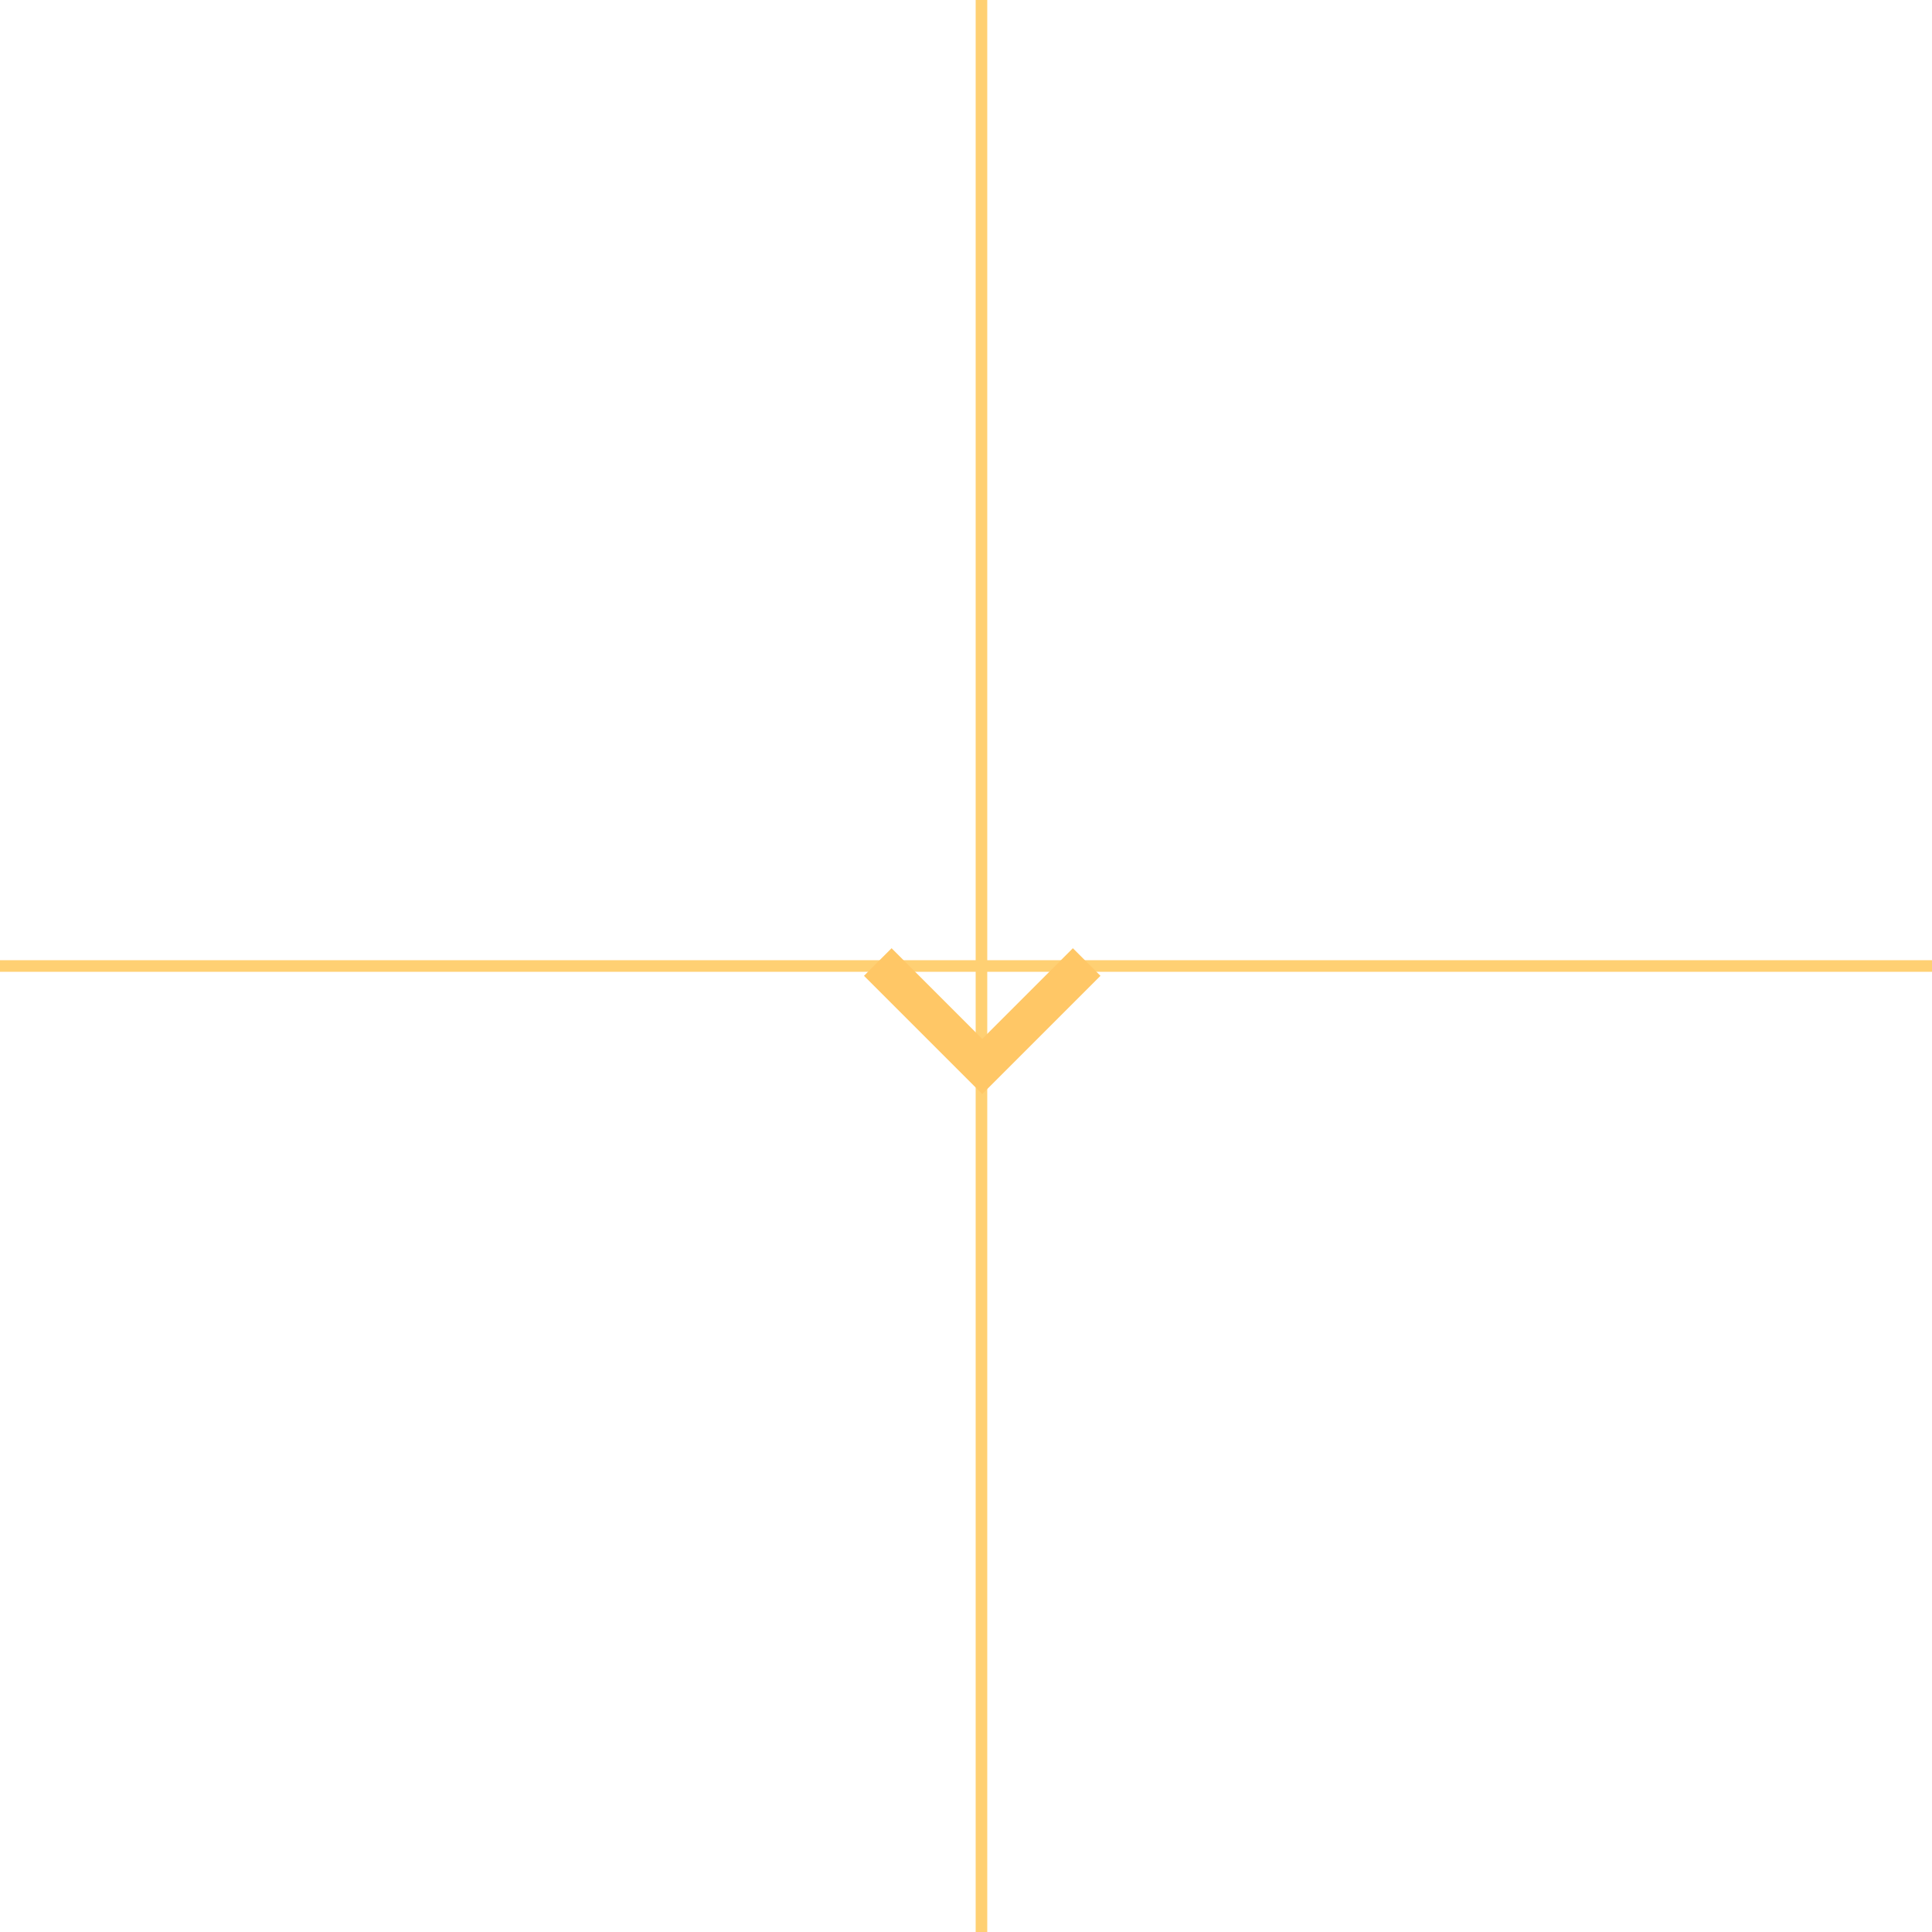
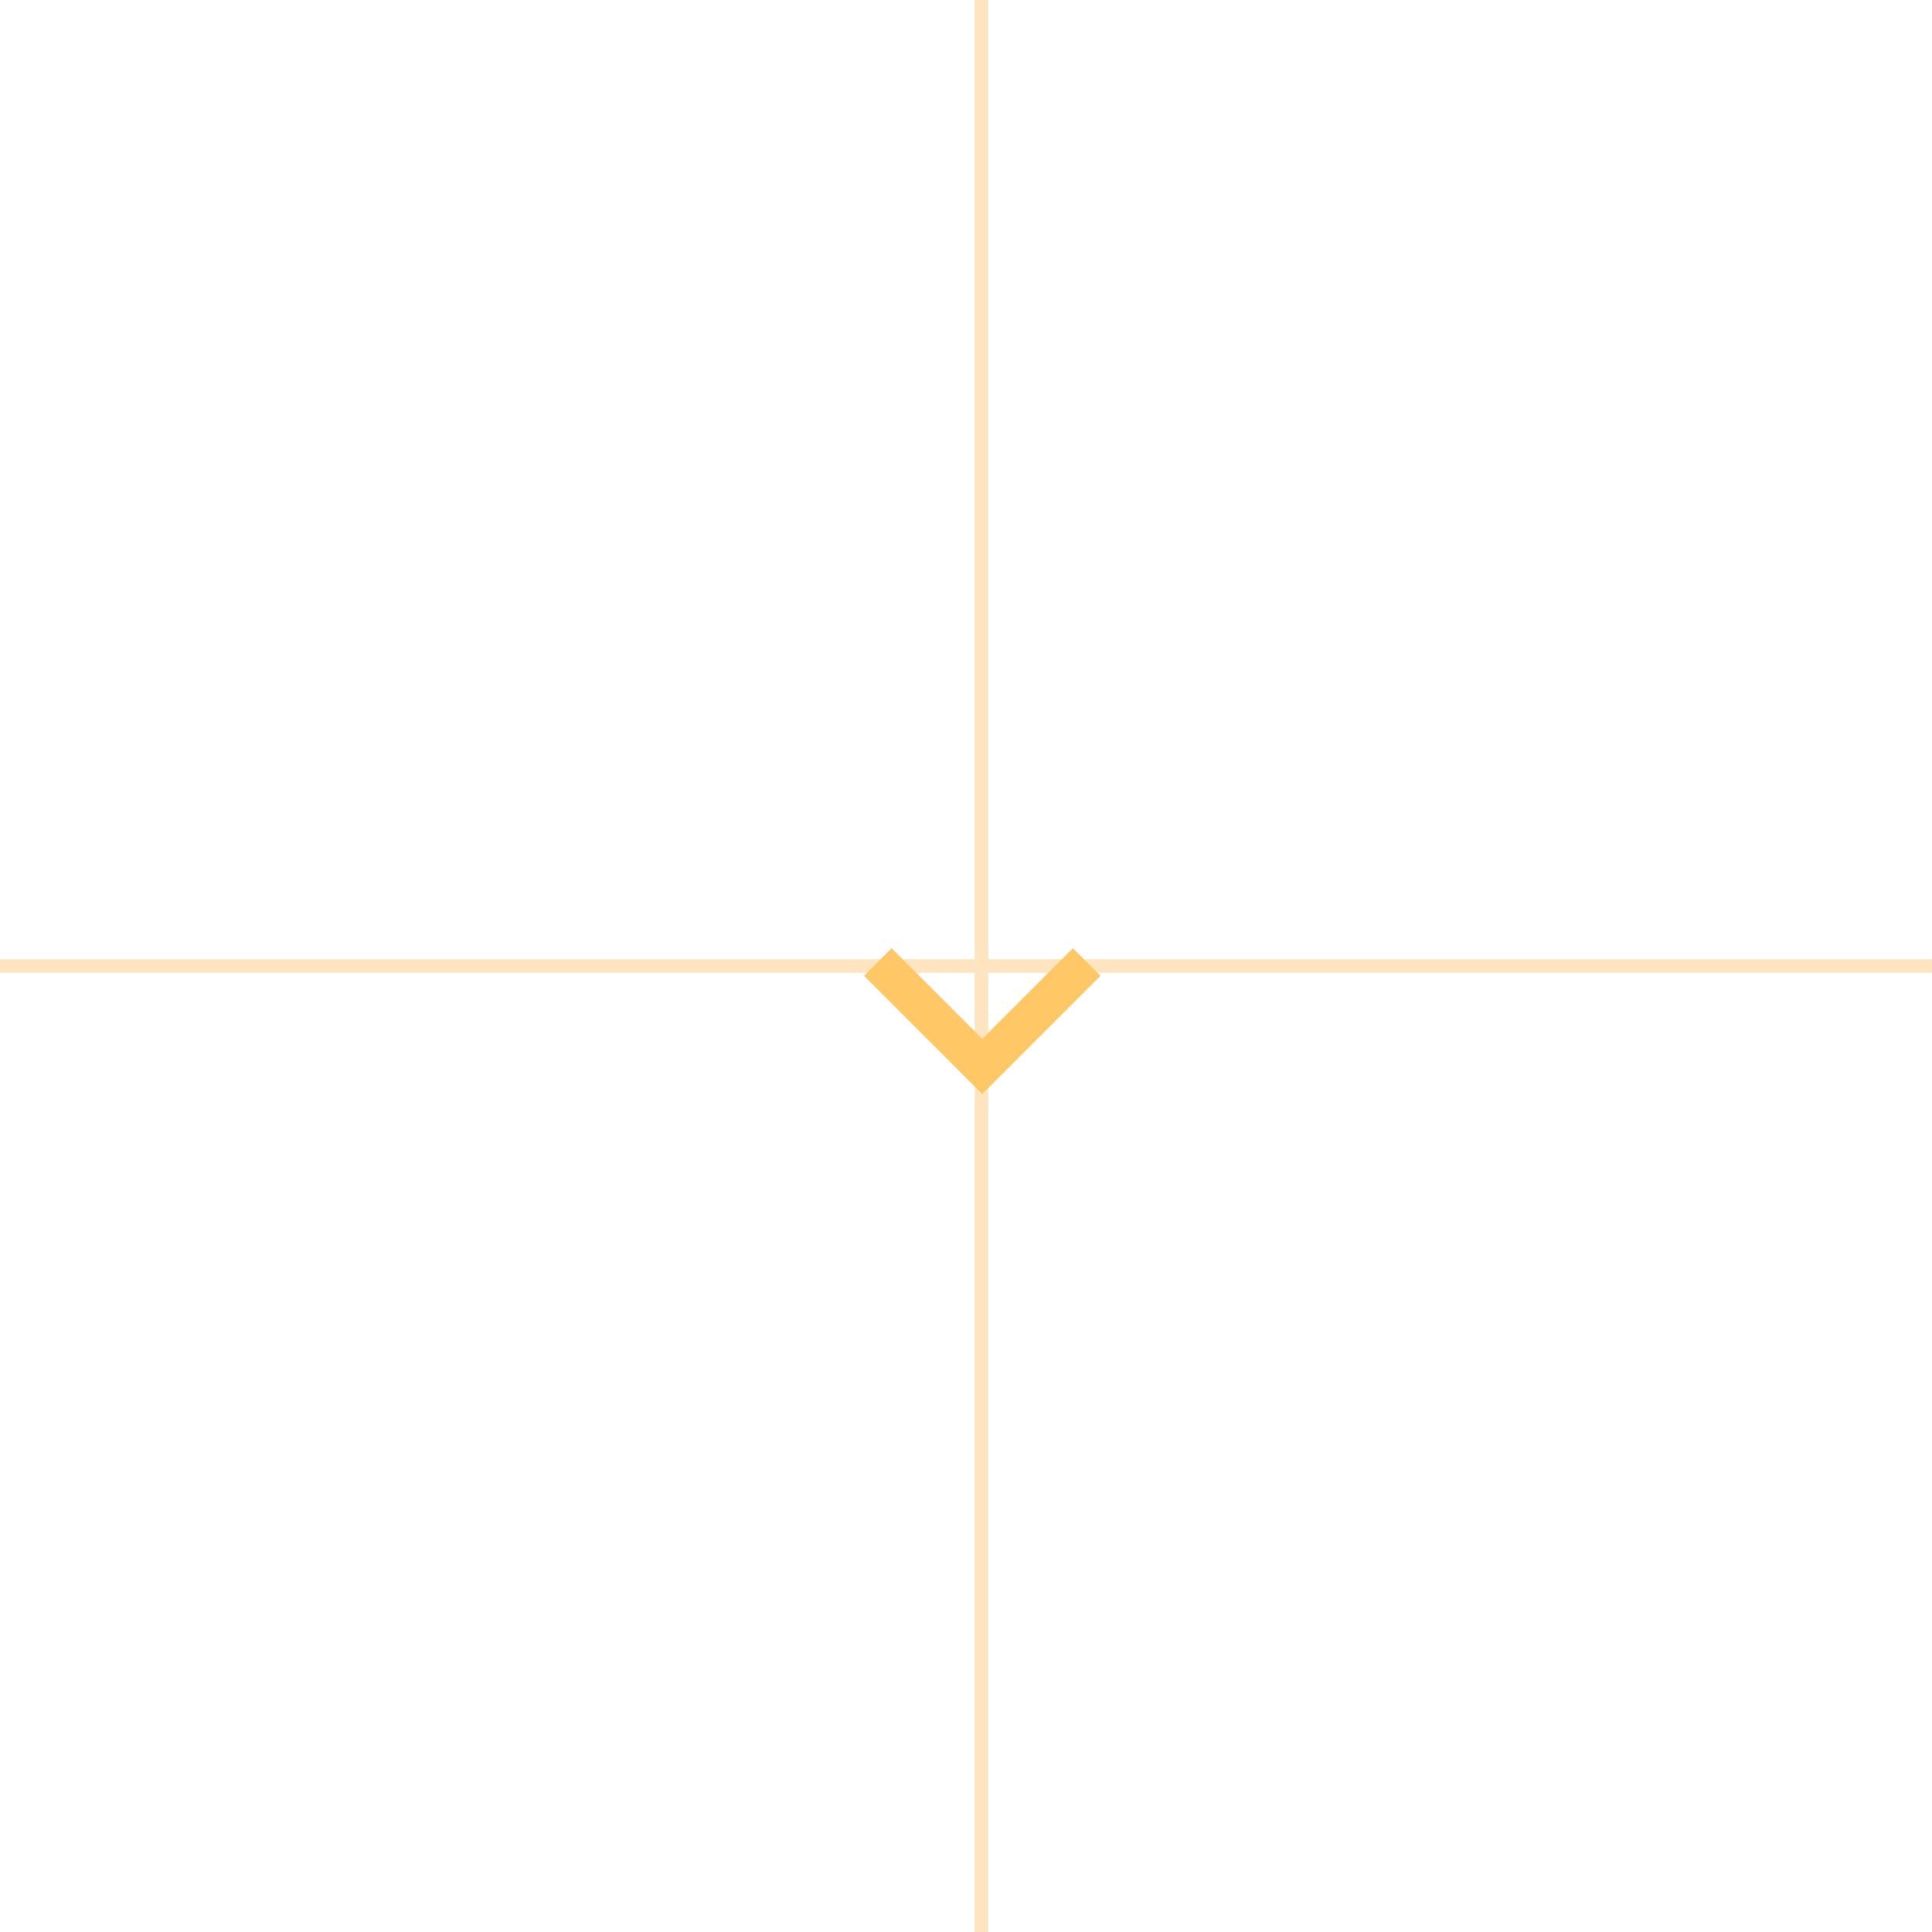
<svg xmlns="http://www.w3.org/2000/svg" version="1.1" id="Capa_1" x="0px" y="0px" viewBox="0 0 500 500" style="enable-background:new 0 0 188.7 306;" xml:space="preserve">
  <g id="chevron-right">
-     <line x1="254" y1="0" x2="254" y2="500" stroke-width="3" stroke="#FFD073" />
-     <line x1="0" y1="250" x2="500" y2="250" stroke-width="3" stroke="#FFD073" />
+     <line x1="254" y1="0" x2="254" y2="500" stroke-width="3.5" stroke="#FFE5BF" />
+     <line x1="0" y1="250" x2="500" y2="250" stroke-width="3.5" stroke="#FFE5BF" />
    <filter id="dropshadow" height="130%">
      <feGaussianBlur in="SourceAlpha" stdDeviation="10" />
      <feOffset dx="17" dy="17" result="offsetblur" />
      <feComponentTransfer>
        <feFuncA type="linear" slope="0.4" />
      </feComponentTransfer>
      <feMerge>
        <feMergeNode />
        <feMergeNode in="SourceGraphic" />
      </feMerge>
    </filter>
    <polygon fill="#FFC766" transform="translate(250 219) scale(0.2 0.2) rotate(90 21 153)" points="35.7,0 0,35.7 117.3,153 0,270.3 35.7,306 188.7,153" />
  </g>
</svg>
